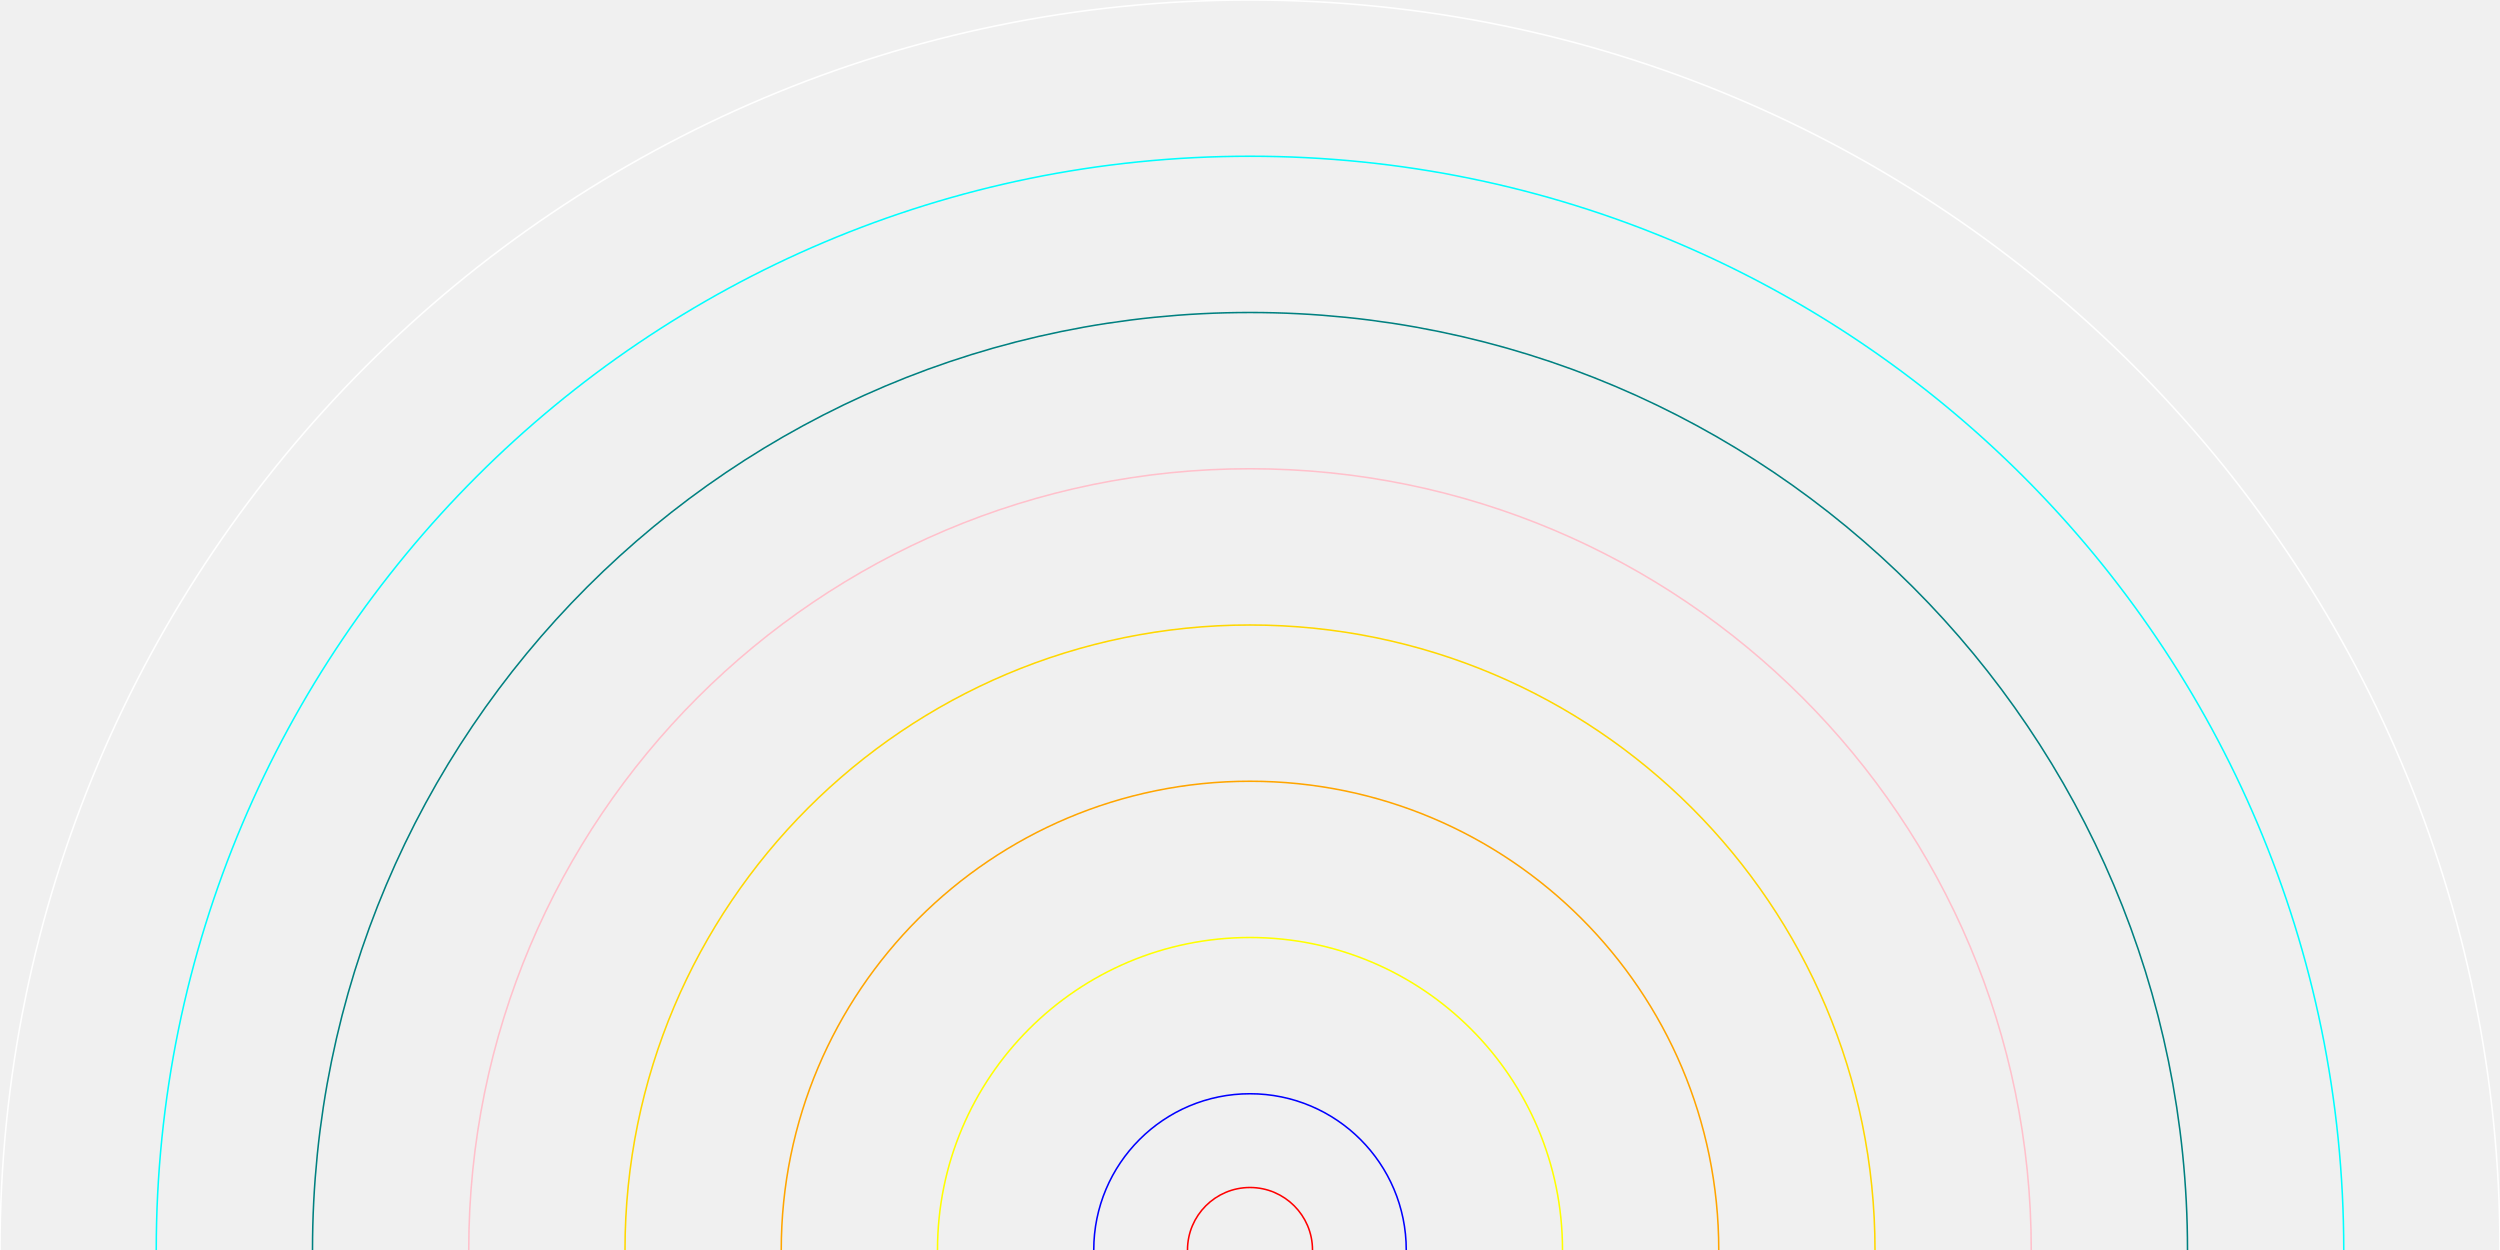
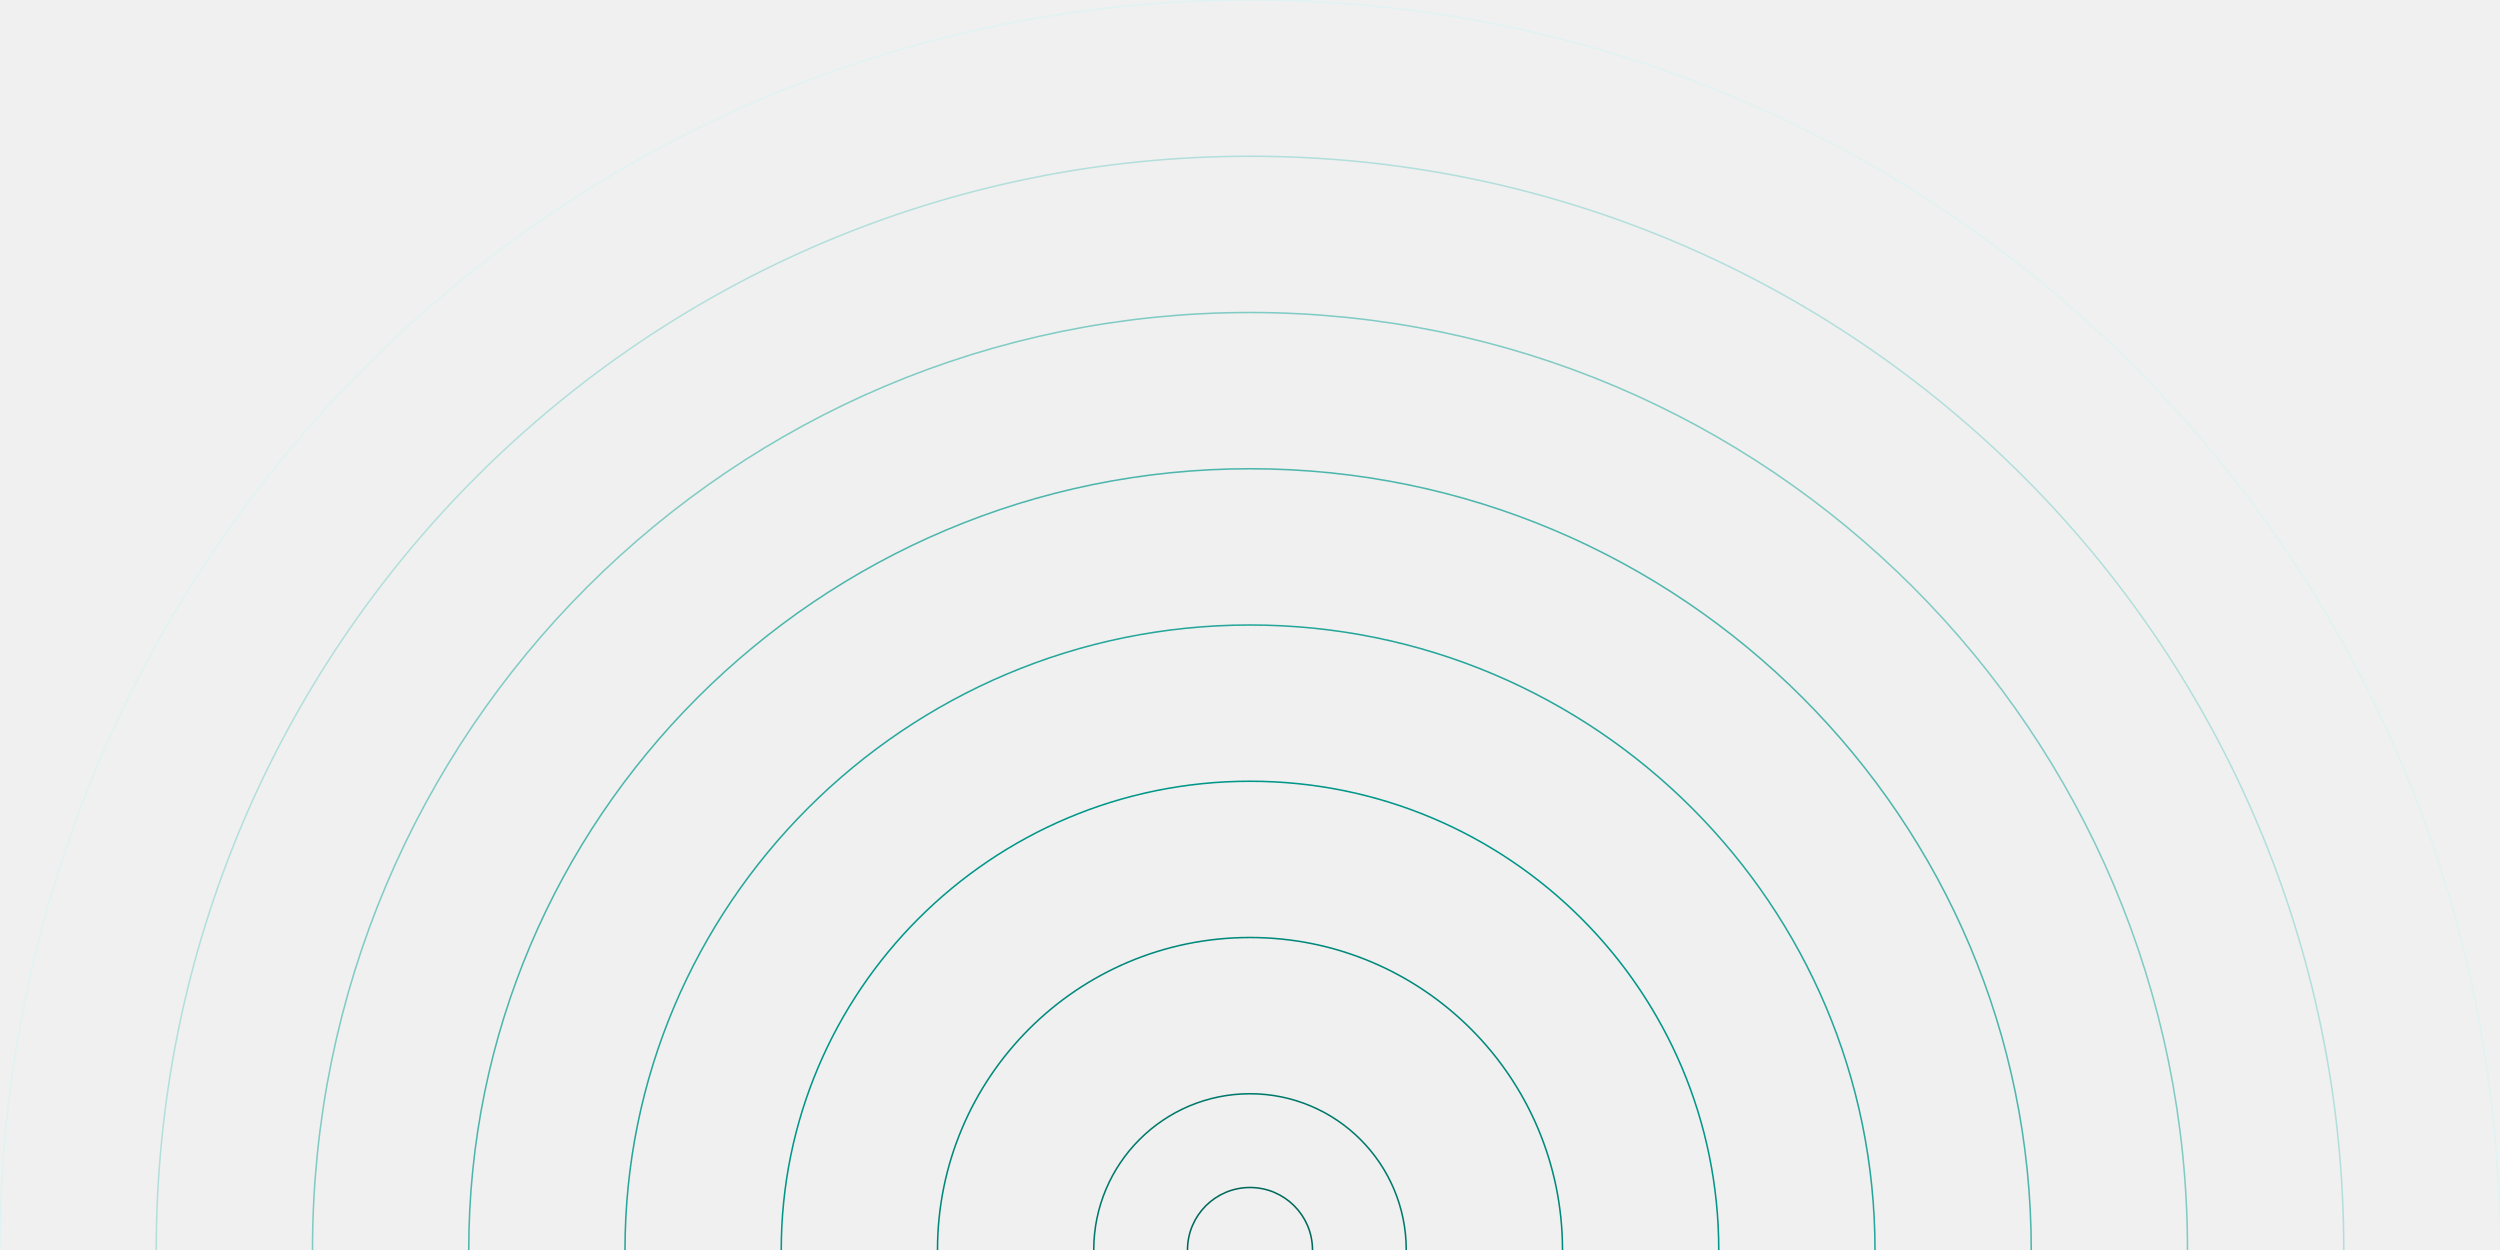
<svg xmlns="http://www.w3.org/2000/svg" viewBox="0 0 1600 800">
-   <circle class="circle" cx="800" cy="800" r="40" fill="transparent" stroke="red" />
-   <circle class="circle" cx="800" cy="800" r="100" fill="transparent" stroke="blue" />
-   <circle class="circle" cx="800" cy="800" r="200" fill="transparent" stroke="yellow" />
-   <circle class="circle" cx="800" cy="800" r="300" fill="transparent" stroke="orange" />
-   <circle class="circle" cx="800" cy="800" r="400" fill="transparent" stroke="gold" />
-   <circle class="circle" cx="800" cy="800" r="500" fill="transparent" stroke="pink" />
-   <circle class="circle" cx="800" cy="800" r="600" fill="transparent" stroke="teal" />
-   <circle class="circle" cx="800" cy="800" r="700" fill="transparent" stroke="cyan" />
-   <circle class="circle" cx="800" cy="800" r="800" fill="transparent" stroke="white" />
+   <circle cx="800" cy="800" r="40" fill="transparent" stroke="#00695C" />
+   <circle cx="800" cy="800" r="100" fill="transparent" stroke="#00796B" />
+   <circle cx="800" cy="800" r="200" fill="transparent" stroke="#00897B" />
+   <circle cx="800" cy="800" r="300" fill="transparent" stroke="#009688" />
+   <circle cx="800" cy="800" r="400" fill="transparent" stroke="#26A69A" />
+   <circle cx="800" cy="800" r="500" fill="transparent" stroke="#4DB6AC" />
+   <circle cx="800" cy="800" r="600" fill="transparent" stroke="#80CBC4" />
+   <circle cx="800" cy="800" r="700" fill="transparent" stroke="#B2DFDB" />
+   <circle cx="800" cy="800" r="800" fill="transparent" stroke="#E0F2F1" />
</svg>
